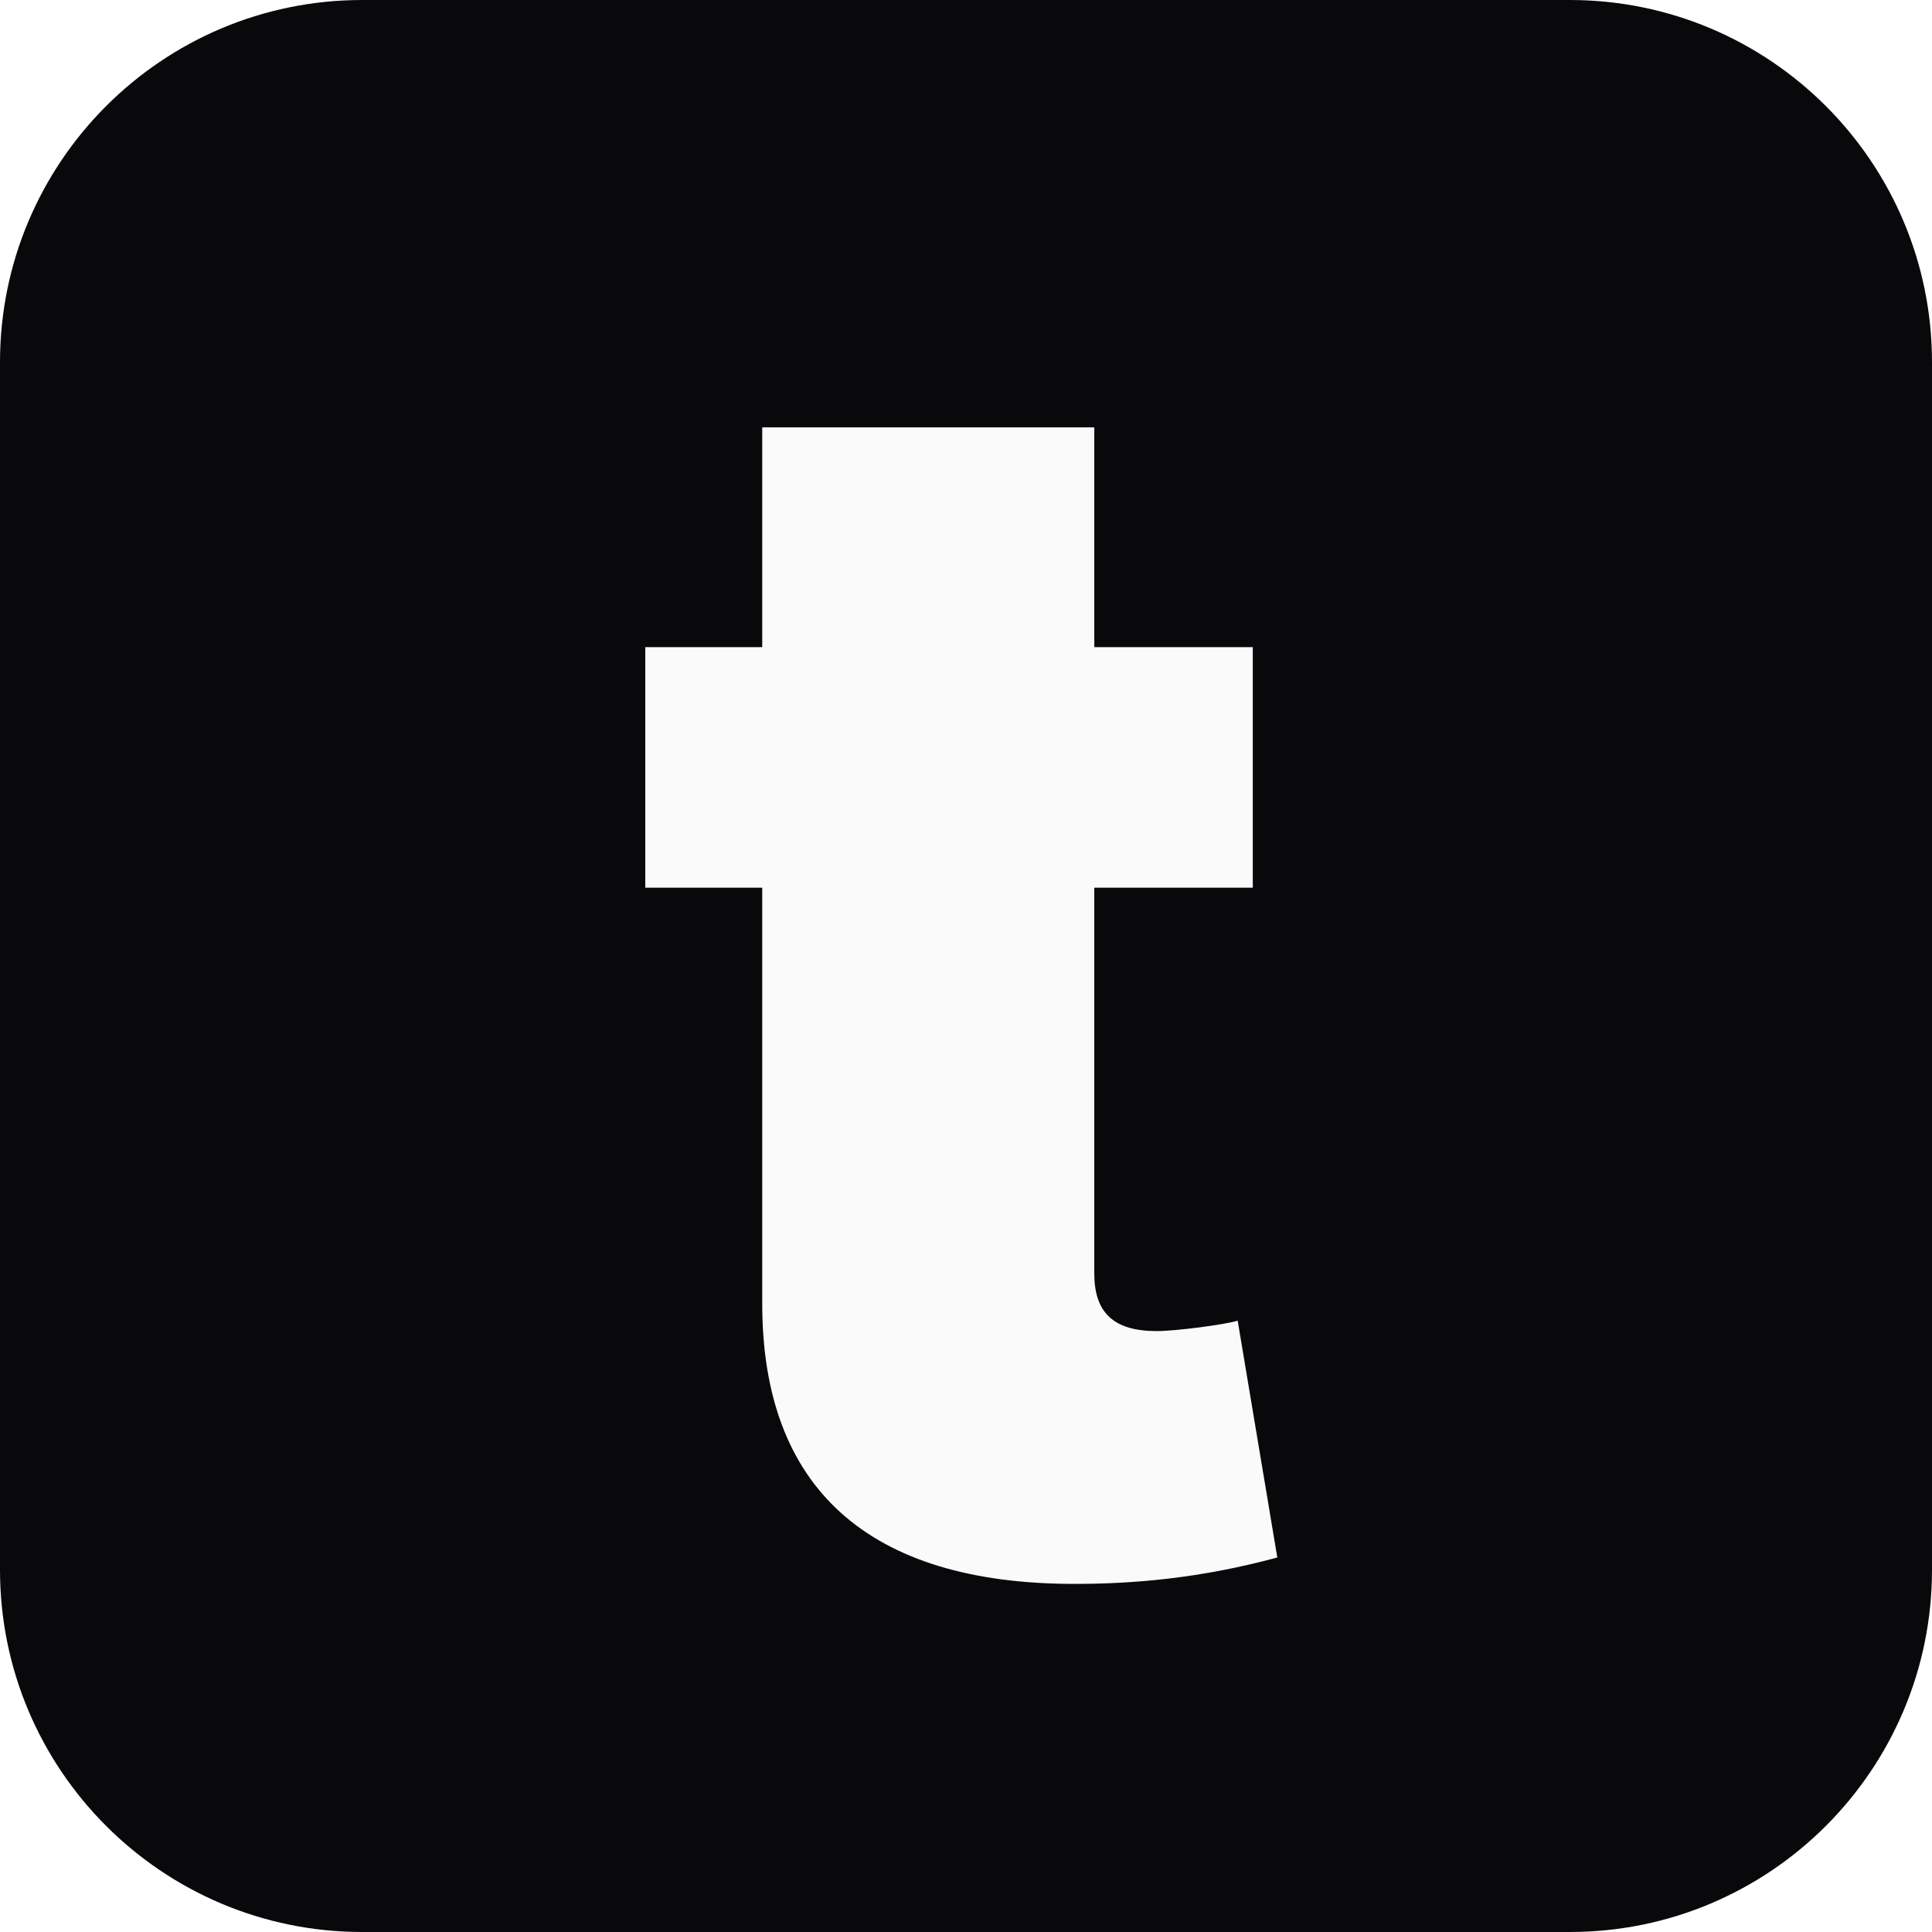
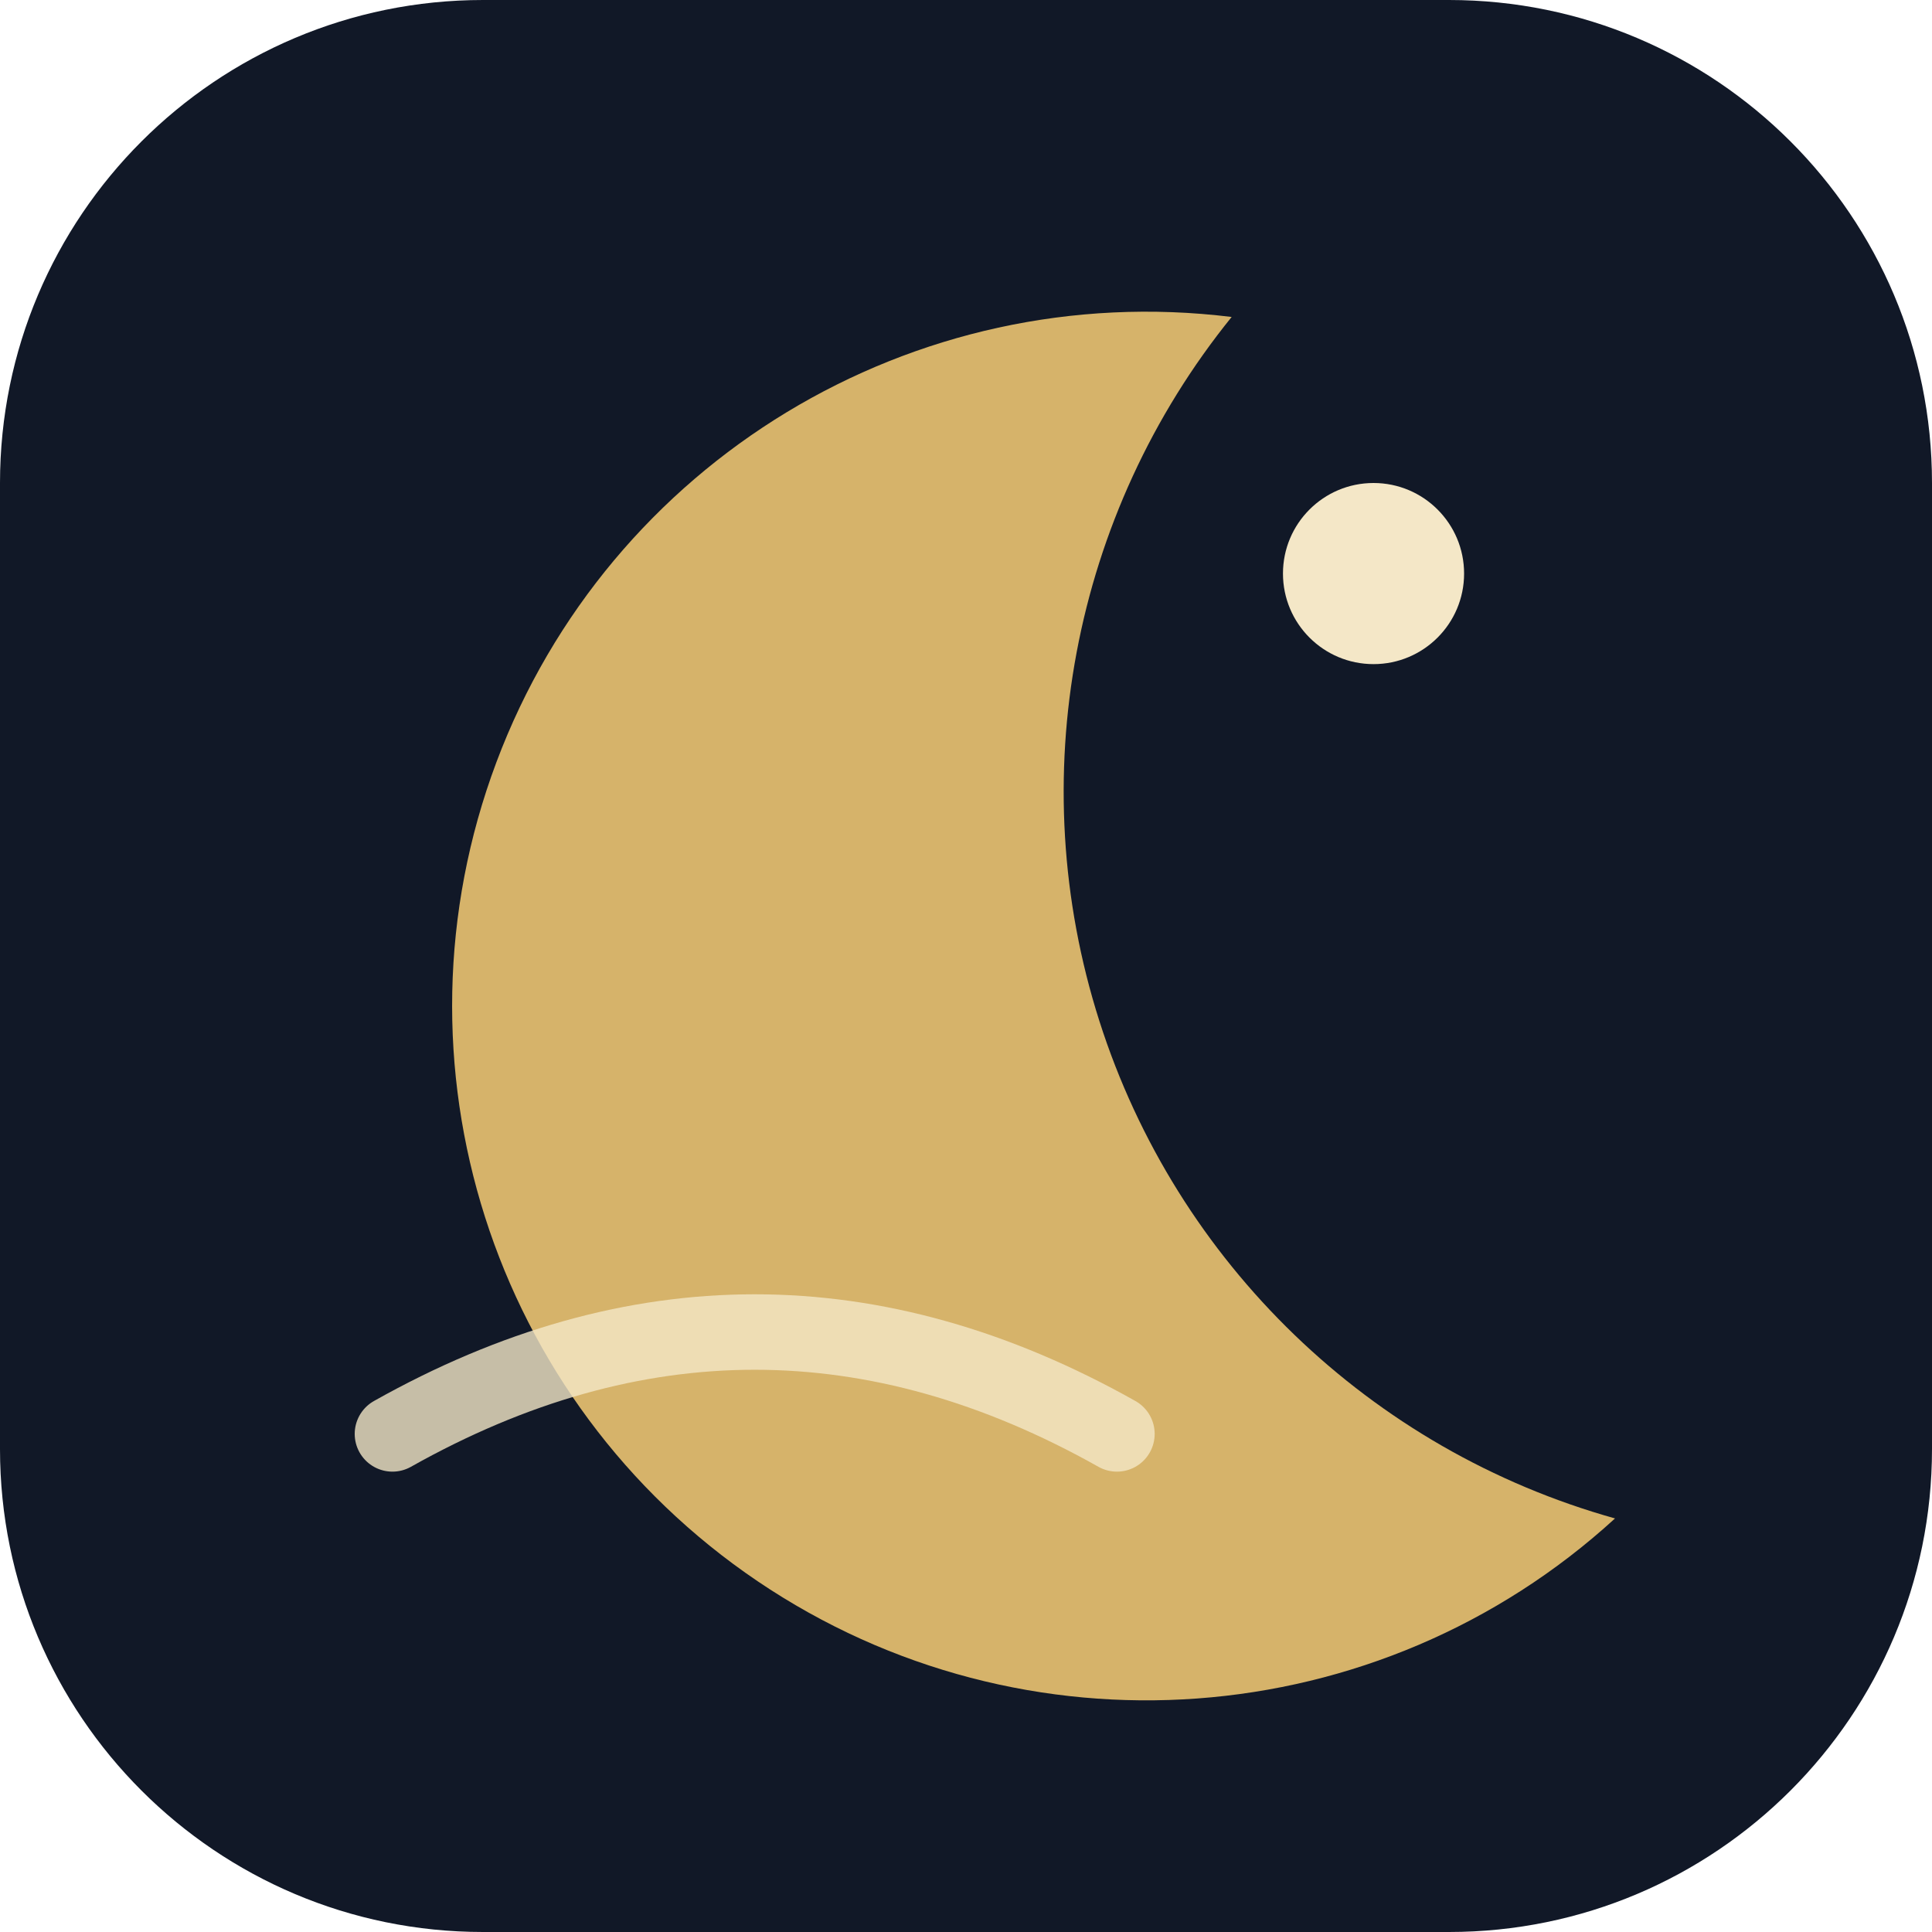
- <svg xmlns="http://www.w3.org/2000/svg" viewBox="0 0 32 32" width="32" height="32">
-   <rect width="32" height="32" rx="6" fill="#09090b" />
-   <text x="16" y="26" font-family="Inter, Segoe UI, Arial, sans-serif" font-weight="900" font-size="28" fill="#fafafa" text-anchor="middle">t</text>
+ <svg xmlns="http://www.w3.org/2000/svg" viewBox="0 0 64 64" fill="none">
+   <rect width="64" height="64" rx="16" fill="#111827" />
+   <path d="M40.8 10.5a23 23 0 1 0 12.7 39.8A25 25 0 0 1 40.8 10.5Z" fill="#D6B36A" />
+   <circle cx="45.5" cy="19" r="3" fill="#F4E7C7" />
+   <path d="M13 47.5c8-4.5 16-4.5 24 0" stroke="#F4E7C7" stroke-width="2.5" stroke-linecap="round" opacity=".8" />
</svg>
